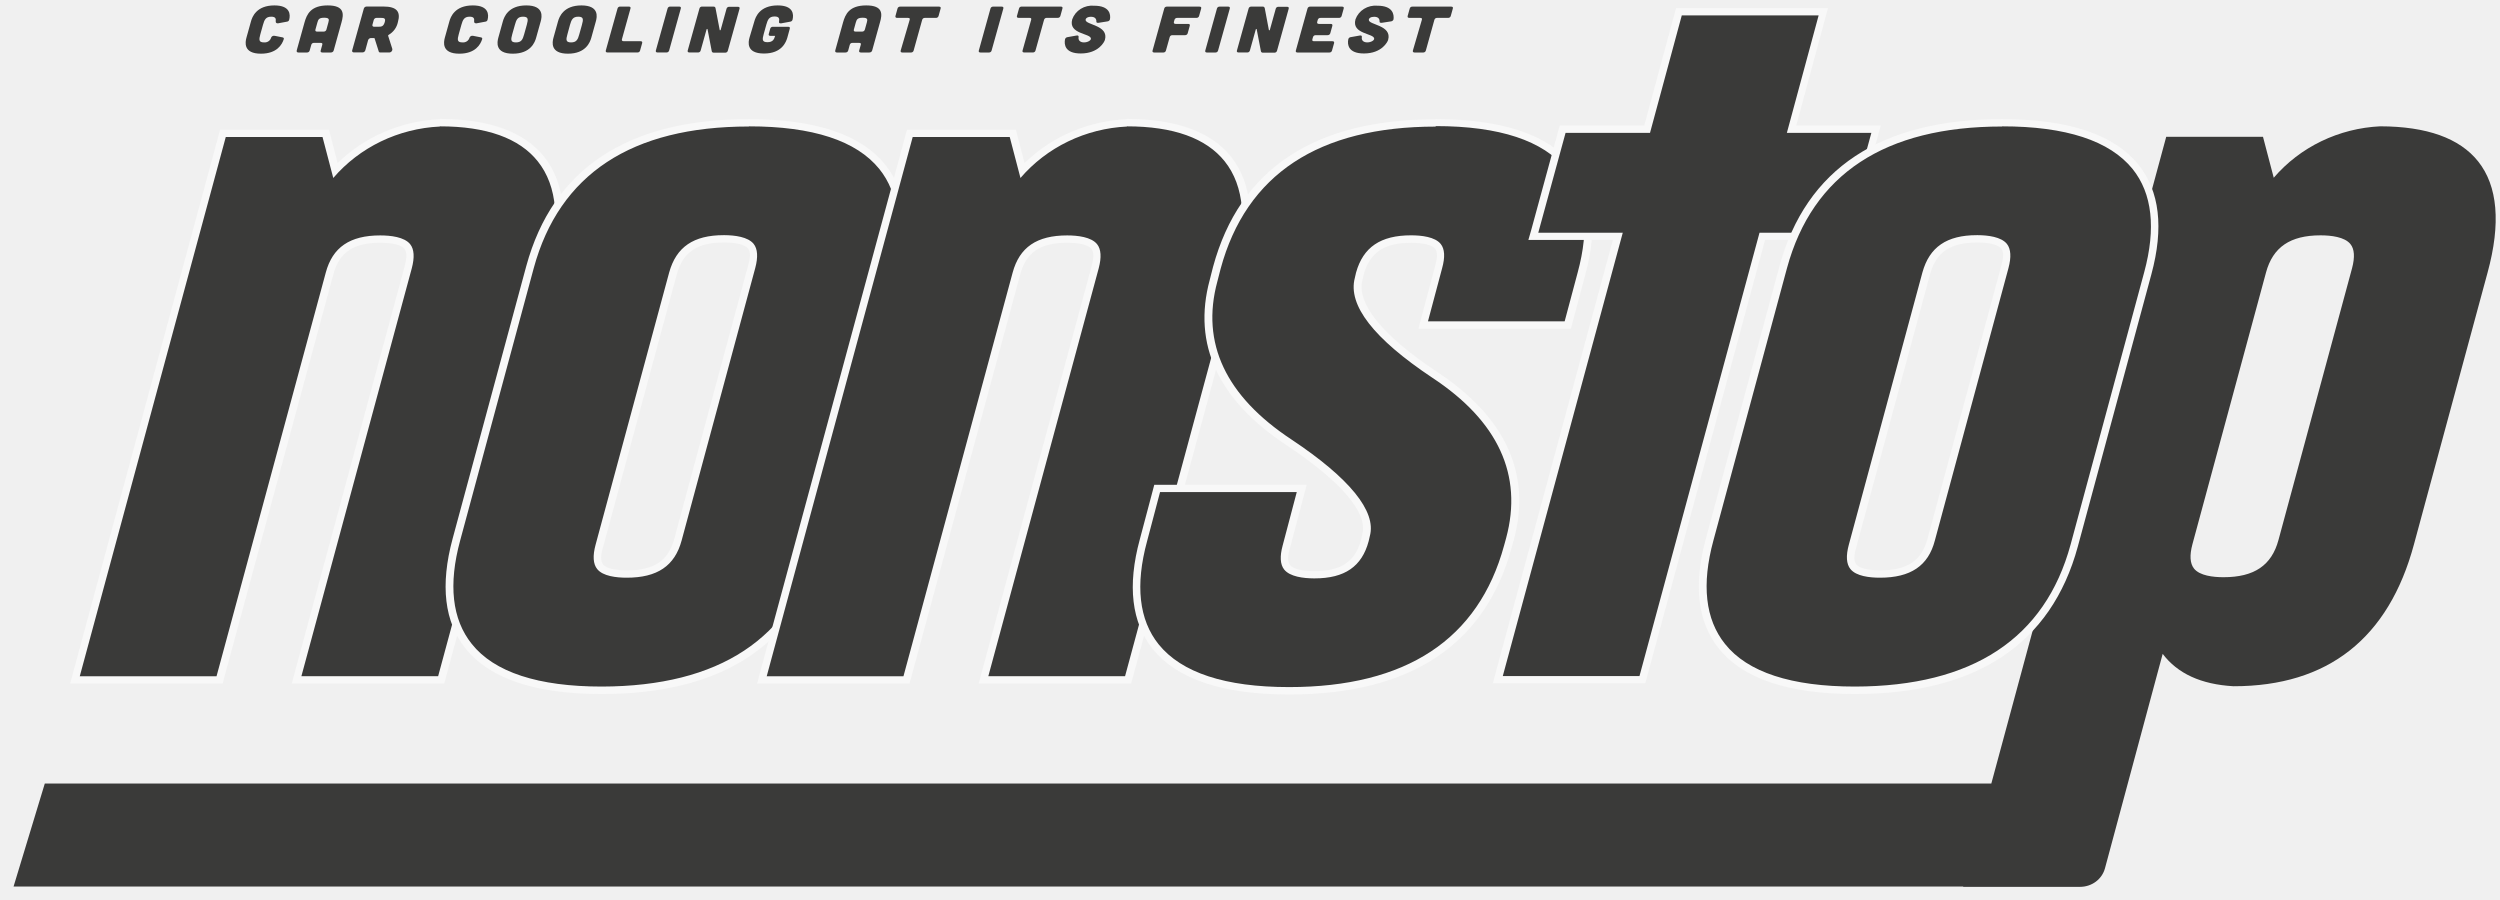
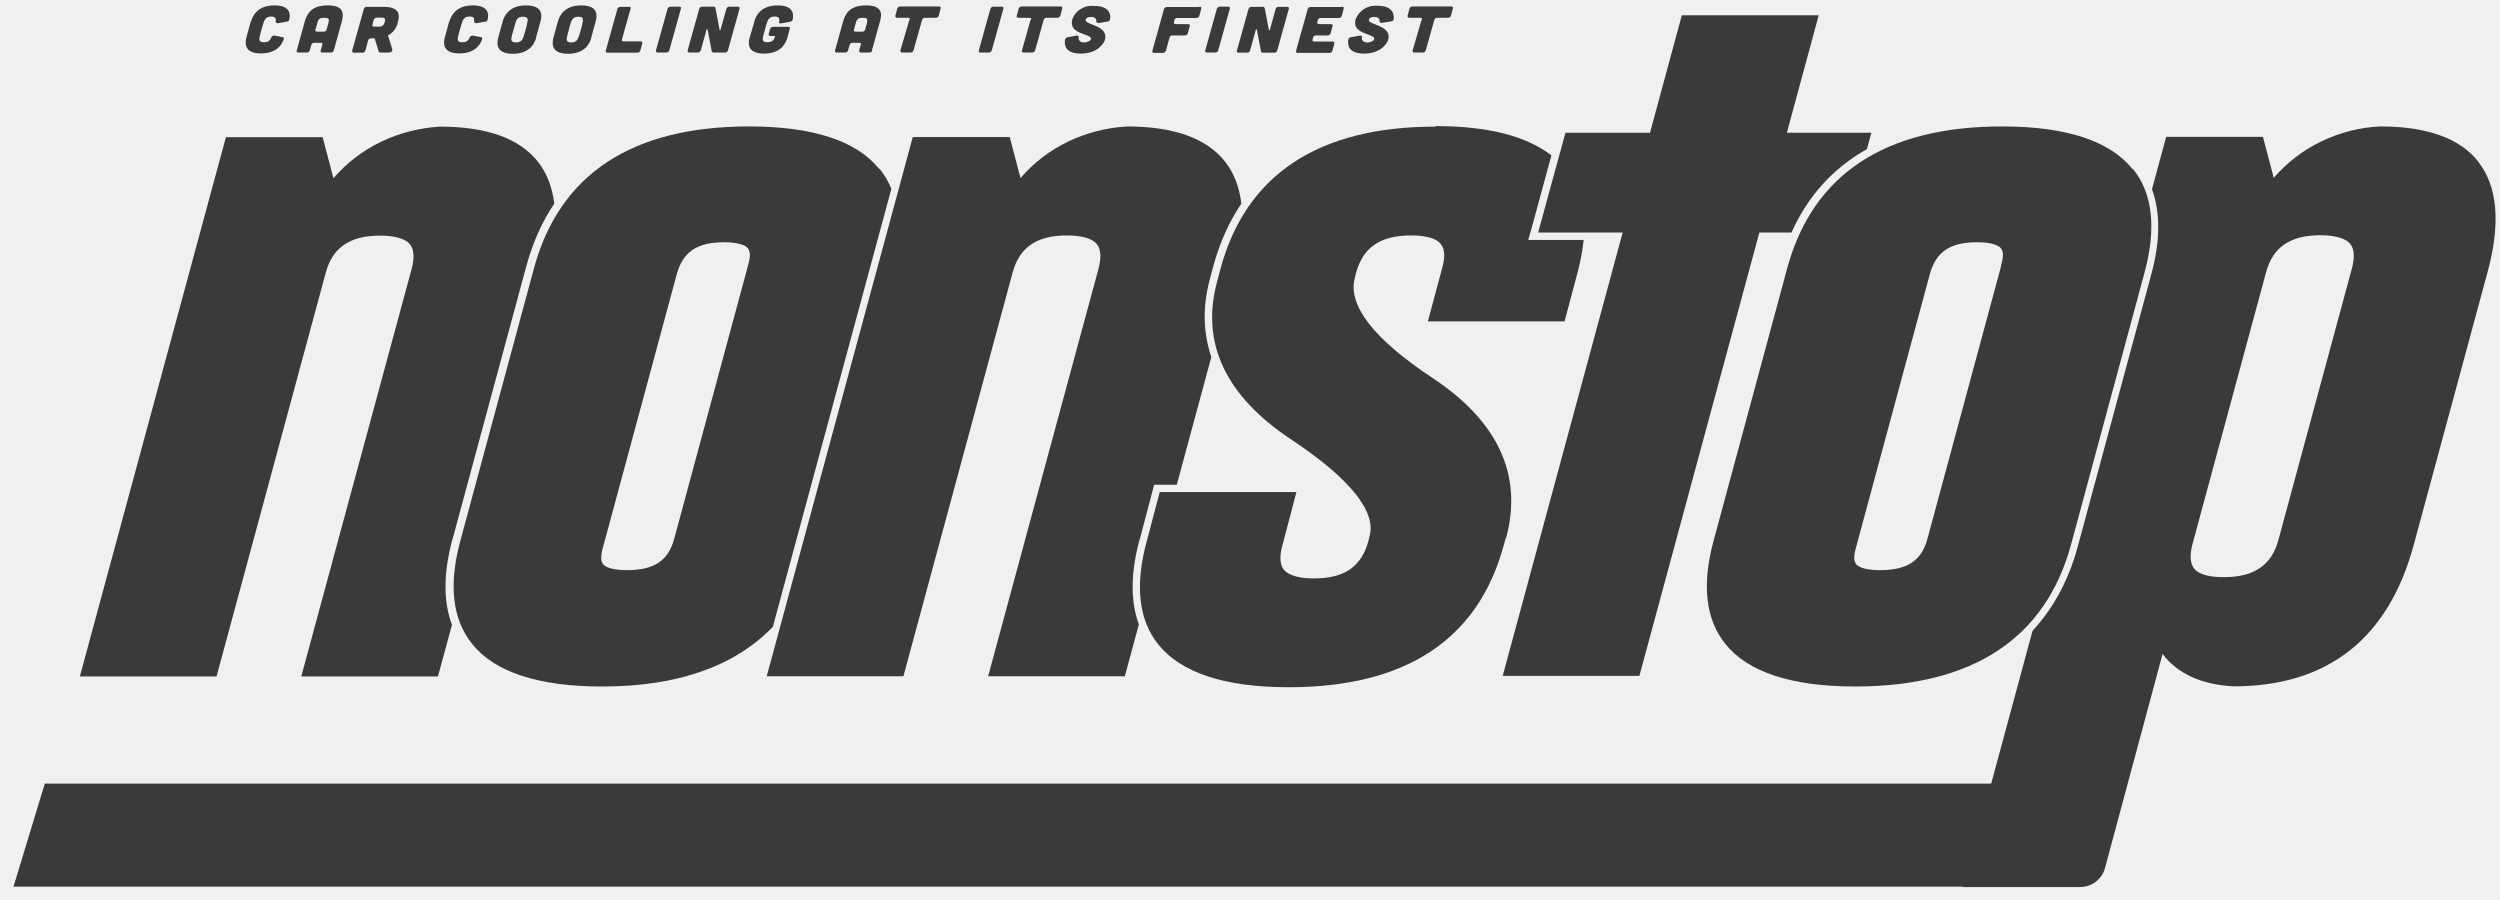
- <svg xmlns="http://www.w3.org/2000/svg" width="139" height="50" viewBox="0 0 139 50" fill="none">
-   <g clip-path="url(#clip0_3397_9992)">
-     <path d="M137.78 8.968C136.751 7.682 134.931 7.029 132.34 7.023C131.201 7.077 130.086 7.36 129.066 7.852C128.047 8.344 127.145 9.036 126.42 9.883L125.822 7.605H120.442L110.717 43.566H2.49L0.754 49.291H109.154V49.309H115.654C115.97 49.308 116.277 49.207 116.527 49.022C116.776 48.836 116.955 48.576 117.035 48.282L120.245 36.354C121.067 37.447 122.382 38.054 124.184 38.155C129.435 38.155 132.812 35.488 134.217 30.263L138.309 15.156C139.056 12.421 138.876 10.338 137.78 8.968ZM130.774 14.915L126.683 30.024C126.303 31.437 125.332 32.093 123.628 32.093C123.054 32.093 122.307 32.01 121.987 31.613C121.763 31.325 121.733 30.882 121.898 30.263L125.989 15.156C126.369 13.744 127.331 13.085 129.023 13.085C129.603 13.085 130.362 13.171 130.684 13.571C130.909 13.848 130.938 14.299 130.774 14.915Z" fill="#3A3A39" />
-     <path d="M13.955 1.187C14.021 0.945 14.254 0.301 15.255 0.301C16.152 0.301 16.152 0.822 16.077 1.103C16.07 1.13 16.055 1.154 16.034 1.172C16.012 1.19 15.986 1.201 15.958 1.204L15.467 1.296C15.375 1.311 15.321 1.259 15.33 1.184C15.354 1.023 15.306 0.928 15.079 0.928C14.78 0.928 14.699 1.101 14.622 1.38L14.475 1.906C14.398 2.194 14.371 2.358 14.681 2.358C14.768 2.366 14.855 2.344 14.927 2.296C14.999 2.248 15.051 2.177 15.073 2.096C15.086 2.059 15.114 2.027 15.149 2.008C15.185 1.988 15.227 1.982 15.267 1.99L15.716 2.079C15.728 2.08 15.739 2.085 15.749 2.091C15.759 2.098 15.768 2.107 15.774 2.117C15.779 2.128 15.783 2.139 15.783 2.151C15.783 2.163 15.78 2.175 15.775 2.185C15.683 2.473 15.399 2.985 14.508 2.985C13.513 2.985 13.635 2.338 13.701 2.099L13.955 1.187Z" fill="#3A3A39" />
-     <path d="M18.556 2.795C18.549 2.831 18.529 2.863 18.5 2.886C18.47 2.908 18.433 2.92 18.395 2.919H17.926C17.845 2.919 17.809 2.881 17.83 2.809L17.917 2.493C17.938 2.418 17.917 2.384 17.824 2.384H17.463C17.427 2.38 17.392 2.389 17.363 2.41C17.334 2.43 17.314 2.46 17.307 2.493L17.218 2.809C17.21 2.843 17.19 2.872 17.161 2.892C17.133 2.912 17.098 2.922 17.062 2.919H16.593C16.512 2.919 16.479 2.876 16.5 2.795L16.931 1.247C17.059 0.79 17.28 0.301 18.222 0.301C19.163 0.301 19.118 0.79 18.987 1.247L18.556 2.795ZM18.258 1.247C18.308 1.075 18.302 0.986 18.024 0.986C17.747 0.986 17.696 1.075 17.648 1.247L17.537 1.647C17.517 1.716 17.552 1.757 17.633 1.757H17.992C18.028 1.759 18.064 1.748 18.093 1.727C18.122 1.706 18.142 1.676 18.15 1.641L18.258 1.247Z" fill="#3A3A39" />
-     <path d="M21.813 2.72C21.817 2.746 21.815 2.772 21.807 2.797C21.799 2.822 21.785 2.845 21.766 2.865C21.747 2.884 21.724 2.899 21.699 2.908C21.673 2.917 21.646 2.921 21.619 2.918H21.14C21.099 2.918 21.066 2.901 21.06 2.866L20.827 2.133C20.824 2.128 20.82 2.124 20.816 2.121C20.811 2.118 20.805 2.116 20.8 2.115H20.632C20.596 2.115 20.561 2.126 20.532 2.146C20.502 2.166 20.48 2.195 20.468 2.228L20.31 2.803C20.299 2.836 20.277 2.865 20.248 2.885C20.219 2.905 20.184 2.916 20.148 2.915H19.679C19.604 2.915 19.562 2.866 19.58 2.803L20.229 0.476C20.239 0.443 20.26 0.414 20.288 0.394C20.317 0.373 20.352 0.363 20.387 0.363H21.32C22.064 0.363 22.288 0.651 22.124 1.226C22.094 1.373 22.033 1.513 21.944 1.636C21.855 1.759 21.74 1.862 21.607 1.94C21.598 1.944 21.59 1.952 21.585 1.96C21.581 1.969 21.579 1.979 21.58 1.989L21.813 2.72ZM20.943 0.993C20.907 0.993 20.872 1.003 20.843 1.023C20.814 1.044 20.792 1.072 20.782 1.106L20.707 1.376C20.689 1.442 20.731 1.488 20.806 1.488H21.018C21.221 1.488 21.317 1.468 21.389 1.241C21.46 1.014 21.359 0.993 21.158 0.993H20.943Z" fill="#3A3A39" />
-     <path d="M24.986 1.187C25.052 0.945 25.285 0.301 26.287 0.301C27.183 0.301 27.183 0.822 27.108 1.103C27.101 1.13 27.086 1.154 27.065 1.172C27.043 1.19 27.017 1.201 26.989 1.204L26.499 1.296C26.406 1.311 26.352 1.259 26.361 1.184C26.385 1.023 26.337 0.928 26.11 0.928C25.811 0.928 25.731 1.101 25.653 1.38L25.506 1.906C25.429 2.194 25.402 2.358 25.713 2.358C25.8 2.366 25.887 2.344 25.958 2.296C26.03 2.248 26.082 2.177 26.104 2.096C26.118 2.059 26.145 2.027 26.181 2.008C26.216 1.988 26.258 1.982 26.298 1.99L26.747 2.079C26.759 2.08 26.77 2.085 26.781 2.091C26.791 2.098 26.799 2.107 26.805 2.117C26.811 2.128 26.814 2.139 26.814 2.151C26.814 2.163 26.812 2.175 26.806 2.185C26.714 2.473 26.43 2.985 25.539 2.985C24.544 2.985 24.667 2.338 24.732 2.099L24.986 1.187Z" fill="#3A3A39" />
-     <path d="M29.809 2.099C29.744 2.338 29.511 2.985 28.512 2.985C27.514 2.985 27.64 2.338 27.706 2.099L27.959 1.187C28.028 0.945 28.258 0.301 29.26 0.301C30.261 0.301 30.132 0.945 30.064 1.187L29.809 2.099ZM29.29 1.38C29.367 1.092 29.394 0.928 29.083 0.928C28.773 0.928 28.707 1.101 28.629 1.38L28.48 1.906C28.402 2.194 28.375 2.358 28.686 2.358C28.997 2.358 29.065 2.185 29.143 1.906L29.29 1.38Z" fill="#3A3A39" />
-     <path d="M32.876 2.099C32.81 2.338 32.577 2.985 31.579 2.985C30.581 2.985 30.706 2.338 30.772 2.099L31.026 1.187C31.095 0.945 31.325 0.301 32.326 0.301C33.327 0.301 33.199 0.945 33.13 1.187L32.876 2.099ZM32.356 1.38C32.434 1.092 32.461 0.928 32.153 0.928C31.845 0.928 31.773 1.101 31.692 1.38L31.549 1.906C31.468 2.194 31.444 2.358 31.752 2.358C32.06 2.358 32.132 2.185 32.209 1.906L32.356 1.38Z" fill="#3A3A39" />
-     <path d="M34.958 0.366C35.042 0.366 35.075 0.401 35.054 0.475L34.579 2.181C34.561 2.25 34.594 2.291 34.675 2.291H35.61C35.694 2.291 35.724 2.328 35.703 2.4L35.589 2.808C35.582 2.842 35.562 2.872 35.533 2.892C35.505 2.912 35.469 2.921 35.434 2.918H33.778C33.7 2.918 33.664 2.878 33.682 2.808L34.334 0.475C34.341 0.442 34.361 0.412 34.39 0.392C34.418 0.372 34.454 0.362 34.489 0.366H34.958Z" fill="#3A3A39" />
-     <path d="M37.757 0.366C37.84 0.366 37.873 0.401 37.852 0.475L37.204 2.808C37.195 2.842 37.175 2.871 37.146 2.891C37.117 2.912 37.081 2.921 37.045 2.918H36.561C36.483 2.918 36.447 2.878 36.465 2.808L37.117 0.475C37.124 0.442 37.144 0.412 37.173 0.392C37.202 0.372 37.237 0.362 37.272 0.366H37.757Z" fill="#3A3A39" />
-     <path d="M39.66 0.366C39.731 0.366 39.77 0.392 39.782 0.449L40.015 1.663C40.015 1.695 40.057 1.689 40.069 1.663L40.395 0.487C40.403 0.453 40.423 0.423 40.453 0.403C40.482 0.383 40.518 0.374 40.553 0.378H41.023C41.106 0.378 41.136 0.412 41.118 0.487L40.467 2.82C40.459 2.853 40.439 2.883 40.41 2.903C40.382 2.923 40.347 2.932 40.311 2.929H39.696C39.624 2.929 39.585 2.903 39.573 2.846L39.34 1.632C39.34 1.597 39.295 1.606 39.286 1.632L38.957 2.808C38.95 2.842 38.93 2.871 38.901 2.891C38.873 2.911 38.837 2.921 38.802 2.918H38.333C38.252 2.918 38.219 2.878 38.237 2.808L38.889 0.475C38.896 0.442 38.916 0.412 38.944 0.392C38.973 0.372 39.009 0.362 39.044 0.366H39.66Z" fill="#3A3A39" />
-     <path d="M41.942 1.187C42.008 0.945 42.241 0.301 43.239 0.301C44.121 0.301 44.136 0.804 44.067 1.089C44.06 1.121 44.042 1.149 44.017 1.171C43.992 1.192 43.96 1.205 43.926 1.207L43.427 1.299C43.337 1.299 43.302 1.282 43.314 1.204C43.346 1.029 43.314 0.916 43.066 0.916C42.767 0.916 42.686 1.089 42.608 1.368L42.462 1.895C42.384 2.182 42.357 2.346 42.668 2.346C42.979 2.346 43.045 2.174 43.096 1.995H42.838C42.758 1.995 42.722 1.955 42.743 1.886L42.824 1.598C42.831 1.565 42.851 1.535 42.879 1.515C42.908 1.495 42.944 1.485 42.979 1.489H43.819C43.902 1.489 43.932 1.523 43.911 1.598L43.777 2.09C43.708 2.329 43.478 2.976 42.477 2.976C41.476 2.976 41.604 2.329 41.673 2.09L41.942 1.187Z" fill="#3A3A39" />
-     <path d="M48.496 2.795C48.489 2.831 48.469 2.863 48.439 2.886C48.41 2.908 48.373 2.92 48.335 2.919H47.865C47.788 2.919 47.752 2.881 47.77 2.809L47.859 2.493C47.88 2.418 47.859 2.384 47.764 2.384H47.405C47.37 2.38 47.334 2.389 47.304 2.409C47.275 2.429 47.255 2.459 47.247 2.493L47.16 2.809C47.152 2.843 47.131 2.872 47.102 2.892C47.073 2.912 47.037 2.922 47.002 2.919H46.532C46.455 2.919 46.419 2.876 46.443 2.795L46.873 1.247C47.002 0.79 47.22 0.301 48.164 0.301C49.109 0.301 49.061 0.79 48.926 1.247L48.496 2.795ZM48.197 1.247C48.245 1.075 48.239 0.986 47.964 0.986C47.689 0.986 47.632 1.075 47.584 1.247L47.474 1.647C47.456 1.716 47.489 1.757 47.57 1.757H47.931C47.967 1.758 48.002 1.747 48.031 1.726C48.059 1.705 48.079 1.675 48.087 1.641L48.197 1.247Z" fill="#3A3A39" />
-     <path d="M50.577 1.104C50.598 1.029 50.577 0.995 50.481 0.995H49.884C49.803 0.995 49.77 0.955 49.788 0.886L49.901 0.477C49.909 0.444 49.929 0.414 49.958 0.394C49.986 0.374 50.022 0.365 50.057 0.368H52.203C52.286 0.368 52.319 0.402 52.298 0.477L52.185 0.886C52.177 0.919 52.157 0.948 52.129 0.968C52.1 0.988 52.065 0.998 52.029 0.995H51.432C51.396 0.991 51.36 1 51.331 1.02C51.302 1.041 51.281 1.07 51.273 1.104L50.798 2.81C50.79 2.843 50.77 2.873 50.742 2.893C50.713 2.913 50.678 2.923 50.643 2.92H50.173C50.093 2.92 50.06 2.879 50.078 2.81L50.577 1.104Z" fill="#3A3A39" />
-     <path d="M55.689 0.368C55.773 0.368 55.803 0.402 55.785 0.477L55.133 2.81C55.125 2.843 55.105 2.873 55.077 2.893C55.048 2.913 55.013 2.923 54.978 2.92H54.517C54.437 2.92 54.401 2.879 54.422 2.81L55.07 0.477C55.078 0.444 55.098 0.414 55.127 0.394C55.155 0.374 55.191 0.365 55.226 0.368H55.689Z" fill="#3A3A39" />
-     <path d="M57.332 1.103C57.353 1.028 57.332 0.993 57.236 0.993H56.639C56.558 0.993 56.522 0.953 56.543 0.884L56.657 0.475C56.664 0.442 56.684 0.412 56.712 0.392C56.741 0.372 56.777 0.362 56.812 0.366H58.976C59.059 0.366 59.092 0.401 59.071 0.475L58.958 0.884C58.95 0.917 58.93 0.946 58.901 0.967C58.873 0.987 58.838 0.996 58.802 0.993H58.205C58.169 0.99 58.134 1 58.106 1.02C58.077 1.04 58.057 1.069 58.049 1.103L57.574 2.808C57.566 2.842 57.546 2.871 57.518 2.891C57.489 2.911 57.454 2.921 57.419 2.918H56.949C56.869 2.918 56.833 2.878 56.854 2.808L57.332 1.103Z" fill="#3A3A39" />
-     <path d="M61.069 1.27C60.982 1.27 60.949 1.253 60.958 1.178C60.958 1.028 60.856 0.933 60.659 0.933C60.462 0.933 60.36 1.02 60.36 1.103C60.339 1.391 61.666 1.391 61.433 2.219C61.403 2.329 61.081 2.973 60.088 2.973C59.206 2.973 59.159 2.47 59.215 2.185C59.223 2.153 59.241 2.124 59.267 2.102C59.292 2.08 59.325 2.067 59.359 2.064L59.858 1.975C59.945 1.961 59.984 1.992 59.969 2.07C59.939 2.243 60.064 2.358 60.268 2.358C60.471 2.358 60.653 2.251 60.656 2.153C60.656 1.843 59.38 1.912 59.616 1.074C59.701 0.835 59.868 0.629 60.089 0.492C60.31 0.355 60.573 0.293 60.835 0.318C61.699 0.318 61.762 0.807 61.714 1.072C61.707 1.103 61.69 1.132 61.664 1.153C61.639 1.174 61.607 1.187 61.574 1.19L61.069 1.27Z" fill="#3A3A39" />
-     <path d="M66.688 0.368C66.772 0.368 66.805 0.402 66.784 0.477L66.67 0.886C66.662 0.919 66.642 0.948 66.614 0.968C66.585 0.988 66.55 0.998 66.515 0.995H65.457C65.421 0.992 65.386 1.001 65.358 1.022C65.329 1.042 65.309 1.071 65.301 1.104L65.269 1.219C65.251 1.288 65.287 1.329 65.364 1.329H66.058C66.141 1.329 66.171 1.366 66.15 1.438L66.037 1.846C66.029 1.88 66.009 1.909 65.98 1.929C65.952 1.949 65.916 1.959 65.881 1.956H65.191C65.156 1.953 65.12 1.962 65.092 1.982C65.063 2.002 65.043 2.032 65.035 2.065L64.826 2.81C64.818 2.843 64.798 2.873 64.77 2.893C64.741 2.913 64.706 2.923 64.671 2.92H64.178C64.097 2.92 64.061 2.879 64.082 2.81L64.731 0.477C64.738 0.444 64.758 0.414 64.787 0.394C64.816 0.374 64.851 0.365 64.886 0.368H66.688Z" fill="#3A3A39" />
-     <path d="M68.281 0.368C68.365 0.368 68.394 0.402 68.376 0.477L67.725 2.81C67.717 2.843 67.697 2.873 67.669 2.893C67.64 2.913 67.605 2.923 67.57 2.92H67.109C67.029 2.92 66.993 2.879 67.014 2.81L67.662 0.477C67.67 0.444 67.69 0.414 67.719 0.394C67.747 0.374 67.782 0.365 67.818 0.368H68.281Z" fill="#3A3A39" />
-     <path d="M70.193 0.367C70.221 0.362 70.25 0.369 70.273 0.384C70.296 0.4 70.313 0.423 70.319 0.45L70.549 1.664C70.549 1.696 70.594 1.69 70.603 1.664L70.931 0.487C70.939 0.454 70.958 0.424 70.987 0.404C71.016 0.384 71.051 0.374 71.087 0.378H71.556C71.64 0.378 71.672 0.413 71.651 0.487L71.003 2.821C70.995 2.854 70.974 2.883 70.945 2.904C70.916 2.924 70.88 2.933 70.845 2.93H70.229C70.157 2.93 70.118 2.904 70.106 2.846L69.873 1.632C69.873 1.598 69.831 1.607 69.823 1.632L69.494 2.809C69.486 2.842 69.466 2.872 69.437 2.892C69.409 2.912 69.374 2.921 69.338 2.918H68.869C68.788 2.918 68.752 2.878 68.773 2.809L69.422 0.476C69.43 0.443 69.45 0.413 69.478 0.393C69.507 0.373 69.542 0.364 69.577 0.367H70.193Z" fill="#3A3A39" />
-     <path d="M74.613 0.368C74.697 0.368 74.73 0.402 74.709 0.477L74.595 0.886C74.587 0.919 74.567 0.948 74.539 0.968C74.51 0.988 74.475 0.998 74.44 0.995H73.427C73.391 0.991 73.355 1 73.326 1.02C73.297 1.041 73.276 1.07 73.268 1.104L73.235 1.219C73.217 1.288 73.253 1.329 73.331 1.329H73.983C74.066 1.329 74.096 1.366 74.078 1.438L73.965 1.846C73.956 1.88 73.935 1.909 73.906 1.929C73.877 1.949 73.842 1.958 73.806 1.956H73.158C73.122 1.953 73.087 1.962 73.059 1.982C73.03 2.002 73.01 2.032 73.002 2.065L72.969 2.183C72.948 2.252 72.969 2.292 73.065 2.292H74.078C74.162 2.292 74.195 2.33 74.174 2.402L74.06 2.81C74.052 2.843 74.032 2.873 74.004 2.893C73.975 2.913 73.94 2.923 73.905 2.92H72.144C72.064 2.92 72.028 2.879 72.049 2.81L72.697 0.477C72.705 0.444 72.725 0.414 72.754 0.394C72.782 0.374 72.817 0.365 72.853 0.368H74.613Z" fill="#3A3A39" />
-     <path d="M76.818 1.27C76.728 1.27 76.695 1.252 76.704 1.178C76.704 1.028 76.606 0.933 76.405 0.933C76.205 0.933 76.107 1.019 76.107 1.103C76.086 1.39 77.413 1.391 77.18 2.219C77.15 2.328 76.827 2.973 75.835 2.973C74.953 2.973 74.905 2.469 74.965 2.185C74.971 2.152 74.989 2.123 75.014 2.101C75.039 2.079 75.071 2.066 75.105 2.064L75.604 1.975C75.694 1.96 75.73 1.992 75.718 2.069C75.685 2.242 75.811 2.357 76.017 2.357C76.223 2.357 76.403 2.251 76.405 2.153C76.405 1.842 75.132 1.911 75.365 1.074C75.451 0.835 75.618 0.63 75.839 0.493C76.06 0.356 76.323 0.294 76.585 0.317C77.448 0.317 77.514 0.807 77.481 1.071C77.473 1.103 77.455 1.131 77.429 1.152C77.404 1.174 77.372 1.186 77.338 1.189L76.818 1.27Z" fill="#3A3A39" />
-     <path d="M79.055 1.104C79.076 1.029 79.055 0.995 78.96 0.995H78.362C78.281 0.995 78.249 0.955 78.266 0.886L78.38 0.477C78.388 0.444 78.408 0.414 78.436 0.394C78.465 0.374 78.5 0.365 78.535 0.368H80.681C80.768 0.368 80.798 0.402 80.777 0.477L80.663 0.886C80.656 0.919 80.635 0.948 80.607 0.968C80.578 0.988 80.543 0.998 80.508 0.995H79.91C79.874 0.991 79.839 1 79.809 1.02C79.78 1.041 79.76 1.07 79.752 1.104L79.277 2.81C79.269 2.843 79.249 2.873 79.22 2.893C79.192 2.913 79.156 2.923 79.121 2.92H78.652C78.574 2.92 78.538 2.879 78.556 2.81L79.055 1.104Z" fill="#3A3A39" />
-     <path d="M16.486 37.793L22.691 14.864C22.834 14.323 22.817 13.918 22.637 13.696C22.458 13.475 21.896 13.288 21.143 13.288C19.544 13.288 18.671 13.88 18.316 15.204L12.204 37.793H4.164L12.389 7.404H18.115L18.647 9.461C19.386 8.675 20.279 8.037 21.274 7.584C22.27 7.131 23.348 6.871 24.448 6.82C27.114 6.82 29 7.508 30.067 8.834C31.206 10.273 31.397 12.402 30.638 15.198L24.526 37.793H16.486Z" fill="#3A3A39" />
-     <path d="M24.46 7.025C27.054 7.025 28.874 7.683 29.899 8.969C30.996 10.339 31.175 12.422 30.431 15.155L24.361 37.595H16.758L22.894 14.922C23.058 14.306 23.028 13.854 22.804 13.575C22.481 13.176 21.722 13.089 21.142 13.089C19.453 13.089 18.488 13.748 18.112 15.161L12.039 37.601H4.435L12.553 7.617H17.932L18.53 9.896C19.256 9.049 20.158 8.358 21.177 7.865C22.197 7.373 23.311 7.09 24.451 7.036M24.451 6.628C22.307 6.725 20.279 7.596 18.772 9.067L18.372 7.519L18.291 7.212H12.236L12.155 7.517L4.038 37.497L3.9 38.006H12.379L12.46 37.701L18.533 15.261C18.865 14.024 19.648 13.498 21.154 13.498C21.821 13.498 22.317 13.621 22.481 13.826C22.645 14.03 22.622 14.346 22.496 14.818L16.36 37.491L16.223 38.001H24.699L24.782 37.696L30.852 15.255C31.633 12.379 31.429 10.192 30.255 8.716C29.143 7.327 27.2 6.619 24.478 6.613L24.451 6.628Z" fill="#F8F8F8" />
-     <path d="M33.449 38.369C29.845 38.369 27.358 37.546 26.055 35.92C24.916 34.502 24.686 32.505 25.371 29.982L29.462 14.838C30.912 9.513 35.006 6.814 41.632 6.814C45.252 6.814 47.747 7.64 49.053 9.268C50.186 10.681 50.416 12.672 49.732 15.183L45.64 30.325C44.191 35.65 40.09 38.357 33.449 38.38V38.369ZM40.236 13.264C38.65 13.264 37.78 13.857 37.409 15.186L33.318 30.325C33.171 30.869 33.189 31.277 33.371 31.499C33.554 31.72 34.101 31.901 34.845 31.901C36.459 31.901 37.337 31.309 37.693 29.985L41.785 14.838C41.931 14.297 41.913 13.895 41.737 13.673C41.56 13.451 41.014 13.27 40.278 13.264H40.236Z" fill="#3A3A39" />
-     <path d="M41.641 7.025C45.189 7.025 47.618 7.822 48.892 9.398C49.986 10.759 50.201 12.69 49.534 15.138L45.446 30.279C44.023 35.504 39.988 38.159 33.458 38.173C29.922 38.173 27.481 37.374 26.231 35.803C25.135 34.436 24.919 32.497 25.586 30.049L29.677 14.905C31.1 9.68 35.123 7.034 41.632 7.034M34.845 32.12C36.548 32.12 37.52 31.462 37.899 30.049L41.991 14.905C42.155 14.292 42.125 13.84 41.904 13.561C41.587 13.167 40.846 13.078 40.281 13.075H40.236C38.56 13.075 37.597 13.734 37.206 15.149L33.114 30.288C32.947 30.906 32.977 31.361 33.204 31.64C33.521 32.037 34.271 32.12 34.845 32.12ZM41.632 6.625C34.899 6.625 30.735 9.375 29.259 14.801L25.167 29.945C24.465 32.535 24.707 34.589 25.888 36.059C27.233 37.739 29.773 38.588 33.449 38.588C40.198 38.588 44.37 35.817 45.846 30.391L49.938 15.25C50.637 12.661 50.395 10.624 49.221 9.157C47.873 7.477 45.32 6.625 41.632 6.625ZM34.845 31.712C34.187 31.712 33.7 31.591 33.539 31.39C33.377 31.188 33.395 30.866 33.539 30.391L37.63 15.25C37.974 14.013 38.757 13.484 40.251 13.484H40.296C40.939 13.484 41.423 13.61 41.584 13.812C41.746 14.013 41.722 14.332 41.584 14.804L37.493 29.948C37.161 31.185 36.372 31.712 34.851 31.712H34.845Z" fill="#F8F8F8" />
-     <path d="M54.676 37.793L60.883 14.864C61.027 14.323 61.009 13.918 60.83 13.693C60.65 13.469 60.089 13.288 59.335 13.288C57.733 13.288 56.864 13.88 56.508 15.204L50.396 37.793H42.353L50.581 7.404H56.305L56.84 9.461C57.579 8.675 58.471 8.037 59.467 7.584C60.462 7.131 61.541 6.871 62.641 6.82C65.304 6.82 67.193 7.508 68.26 8.834C69.398 10.273 69.59 12.402 68.827 15.198L62.715 37.793H54.676Z" fill="#3A3A39" />
-     <path d="M62.653 7.025C65.244 7.025 67.064 7.683 68.092 8.969C69.189 10.339 69.369 12.422 68.624 15.155L62.554 37.595H54.951L61.087 14.922C61.251 14.306 61.221 13.854 60.997 13.575C60.675 13.176 59.915 13.089 59.336 13.089C57.644 13.089 56.682 13.748 56.302 15.161L50.232 37.601H42.629L50.746 7.617H56.141L56.738 9.896C57.464 9.049 58.366 8.357 59.385 7.865C60.405 7.372 61.52 7.09 62.659 7.036M62.659 6.628H62.644C60.5 6.725 58.472 7.596 56.965 9.067L56.562 7.519L56.484 7.212H50.429L50.346 7.517L42.231 37.497L42.094 38.006H50.57L50.653 37.701L56.723 15.261C57.055 14.024 57.841 13.498 59.347 13.498C60.014 13.498 60.51 13.621 60.674 13.826C60.839 14.03 60.815 14.346 60.689 14.818L54.554 37.491L54.416 38.001H62.892L62.976 37.696L69.046 15.255C69.826 12.379 69.62 10.192 68.448 8.716C67.339 7.327 65.394 6.619 62.674 6.613L62.659 6.628Z" fill="#F8F8F8" />
-     <path d="M71.664 38.368C68.044 38.368 65.549 37.545 64.243 35.917C63.11 34.502 62.88 32.511 63.565 29.999L64.326 27.122H72.363L71.511 30.342C71.365 30.883 71.383 31.285 71.562 31.51C71.742 31.734 72.294 31.915 73.042 31.921H73.083C74.664 31.921 75.531 31.346 75.887 30.005L75.95 29.717C76.299 28.431 74.82 26.653 71.682 24.562C67.94 22.096 66.523 19.07 67.471 15.566L67.653 14.846C69.106 9.501 73.2 6.791 79.826 6.791C83.442 6.791 85.941 7.628 87.244 9.259C88.38 10.678 88.607 12.669 87.925 15.18L87.16 18.04H79.124L79.975 14.838C80.128 14.291 80.116 13.886 79.939 13.664C79.763 13.443 79.204 13.261 78.445 13.261C76.84 13.261 75.962 13.854 75.594 15.183L75.528 15.451C75.146 16.889 76.565 18.676 79.751 20.796C83.493 23.262 84.901 26.331 83.935 29.919L83.816 30.345C82.384 35.675 78.29 38.368 71.664 38.368Z" fill="#3A3A39" />
-     <path d="M79.825 7.011C83.373 7.011 85.803 7.822 87.076 9.401C88.17 10.765 88.385 12.698 87.718 15.155L86.995 17.865H79.395L80.181 14.916C80.354 14.298 80.327 13.843 80.106 13.567C79.789 13.167 79.03 13.084 78.454 13.084C76.759 13.084 75.79 13.743 75.396 15.158L75.33 15.446C74.924 16.962 76.373 18.829 79.64 21.004C83.298 23.415 84.682 26.413 83.743 29.908L83.627 30.331C82.204 35.553 78.181 38.202 71.672 38.202C68.124 38.202 65.695 37.403 64.421 35.826C63.328 34.465 63.112 32.535 63.779 30.086L64.499 27.359H72.1L71.317 30.325C71.149 30.938 71.179 31.387 71.4 31.666C71.72 32.066 72.473 32.155 73.047 32.158H73.092C74.765 32.158 75.722 31.499 76.098 30.089L76.164 29.802C76.538 28.429 75.031 26.582 71.81 24.439C68.148 22.025 66.762 19.071 67.682 15.662L67.868 14.939C69.29 9.695 73.316 7.039 79.822 7.039M79.822 6.634C73.086 6.634 68.923 9.393 67.446 14.836L67.261 15.564C66.29 19.154 67.736 22.255 71.559 24.77C74.574 26.784 76.06 28.51 75.743 29.695V29.712L75.68 30C75.348 31.231 74.571 31.755 73.086 31.755H73.041C72.386 31.755 71.893 31.628 71.732 31.424C71.57 31.22 71.591 30.904 71.732 30.434L72.518 27.466L72.652 26.956H64.177L64.096 27.264L63.373 29.991C62.673 32.563 62.915 34.615 64.09 36.082C65.438 37.762 67.99 38.614 71.678 38.614C78.412 38.614 82.575 35.863 84.051 30.44L84.168 30.017C85.154 26.335 83.717 23.193 79.894 20.673C76.834 18.636 75.411 16.864 75.755 15.552L75.823 15.264C76.167 14.027 76.959 13.501 78.468 13.501C79.132 13.501 79.625 13.622 79.786 13.823C79.948 14.024 79.918 14.344 79.786 14.819L79 17.77L78.863 18.279H87.339L87.422 17.975L88.143 15.264C88.845 12.693 88.603 10.641 87.428 9.171C86.081 7.488 83.528 6.631 79.84 6.625L79.822 6.634Z" fill="#F8F8F8" />
-     <path d="M83.289 37.794L89.96 13.144H85.262L86.89 7.186H91.583L93.352 0.652H101.392L99.625 7.186H104.321L102.695 13.144H97.999L91.329 37.794H83.289Z" fill="#3A3A39" />
-     <path d="M101.116 0.856L99.35 7.386H104.048L102.533 12.939H97.829L91.155 37.589H83.555L90.226 12.939H85.528L87.046 7.386H91.741L93.507 0.856H101.116ZM101.666 0.447H93.187L93.107 0.752L91.421 6.981H86.726L86.642 7.268L85.127 12.821L84.978 13.339H89.676L83.139 37.479L83.002 37.988H91.481L91.562 37.683L98.137 13.339H102.832L102.916 13.037L104.431 7.484L104.571 6.975H99.873L101.499 0.954L101.639 0.441L101.666 0.447Z" fill="#F8F8F8" />
-     <path d="M103.137 38.369C99.532 38.369 97.046 37.546 95.743 35.92C94.604 34.502 94.374 32.505 95.058 29.982L99.153 14.838C100.599 9.513 104.694 6.814 111.32 6.814C114.936 6.814 117.435 7.64 118.741 9.268C119.873 10.681 120.104 12.672 119.419 15.183L115.328 30.325C113.878 35.65 109.778 38.357 103.137 38.38V38.369ZM109.924 13.264C108.337 13.264 107.467 13.857 107.097 15.186L103.005 30.325C102.862 30.869 102.877 31.277 103.059 31.499C103.241 31.72 103.788 31.901 104.532 31.901C106.146 31.901 107.025 31.309 107.381 29.985L111.472 14.838C111.619 14.297 111.601 13.895 111.424 13.673C111.248 13.451 110.701 13.27 109.966 13.264H109.924Z" fill="#3A3A39" />
-     <path d="M111.321 7.025C114.868 7.025 117.298 7.822 118.574 9.398C119.665 10.759 119.88 12.69 119.217 15.138L115.125 30.279C113.703 35.504 109.668 38.159 103.138 38.173C99.602 38.173 97.16 37.374 95.911 35.803C94.814 34.436 94.599 32.497 95.266 30.049L99.357 14.905C100.78 9.68 104.805 7.034 111.312 7.034M104.524 32.12C106.228 32.12 107.214 31.462 107.579 30.049L111.671 14.905C111.835 14.292 111.805 13.84 111.584 13.561C111.267 13.167 110.526 13.078 109.961 13.075H109.916C108.239 13.075 107.277 13.734 106.886 15.149L102.794 30.288C102.627 30.906 102.657 31.361 102.884 31.64C103.203 32.037 103.951 32.12 104.524 32.12ZM111.312 6.625C104.578 6.625 100.415 9.375 98.939 14.801L94.847 29.945C94.145 32.535 94.387 34.589 95.567 36.059C96.912 37.739 99.453 38.588 103.129 38.588C109.877 38.588 114.049 35.817 115.526 30.391L119.617 15.25C120.317 12.661 120.075 10.624 118.9 9.157C117.552 7.477 115 6.625 111.312 6.625ZM104.524 31.712C103.867 31.712 103.38 31.591 103.218 31.39C103.057 31.188 103.075 30.866 103.218 30.391L107.31 15.25C107.654 14.013 108.437 13.484 109.931 13.484H109.976C110.618 13.484 111.103 13.61 111.264 13.812C111.425 14.013 111.401 14.332 111.264 14.804L107.173 29.948C106.838 31.185 106.049 31.712 104.527 31.712H104.524Z" fill="#F8F8F8" />
-   </g>
-   <defs>
-     <clipPath id="clip0_3397_9992">
-       <rect width="138" height="49" fill="white" transform="translate(0.759766 0.300781)" />
-     </clipPath>
-   </defs>
+ <svg xmlns="http://www.w3.org/2000/svg" id="Layer_1" data-name="Layer 1" width="139" height="50" viewBox="0 0 139 50">
+   <path d="M137.78,8.97c-1.03-1.29-2.85-1.94-5.44-1.94-1.14.05-2.25.34-3.27.83-1.02.49-1.92,1.18-2.65,2.03l-.6-2.28h-5.38l-.79,2.91c.47,1.29.47,2.87-.04,4.74l-4.09,15.14c-.51,1.88-1.36,3.43-2.51,4.67l-2.3,8.5H2.49l-1.74,5.73h108.4v.02h6.5c.32,0,.62-.1.87-.29.25-.19.43-.45.51-.74l3.21-11.93c.82,1.09,2.14,1.7,3.94,1.8,5.25,0,8.63-2.67,10.03-7.89l4.09-15.11c.75-2.74.57-4.82-.53-6.19ZM130.77,14.91l-4.09,15.11c-.38,1.41-1.35,2.07-3.05,2.07-.57,0-1.32-.08-1.64-.48-.22-.29-.25-.73-.09-1.35l4.09-15.11c.38-1.41,1.34-2.07,3.03-2.07.58,0,1.34.09,1.66.49.22.28.25.73.09,1.34Z" fill="#3a3a39" />
+   <path d="M13.96,1.19c.07-.24.3-.89,1.3-.89.9,0,.9.52.82.8,0,.03-.02.05-.04.07-.02.02-.05.03-.08.03l-.49.09c-.09.01-.15-.04-.14-.11.02-.16-.02-.26-.25-.26-.3,0-.38.17-.46.45l-.15.53c-.08.29-.1.45.21.45.09,0,.17-.01.25-.06.07-.05.12-.12.15-.2.01-.04.04-.07.08-.09.04-.02.08-.03.12-.02l.45.09s.02,0,.03.01c.01,0,.02.02.02.03,0,.01,0,.02,0,.03,0,.01,0,.02,0,.03-.09.29-.38.8-1.27.8-1,0-.87-.65-.81-.89l.25-.91Z" fill="#3a3a39" />
+   <path d="M18.56,2.8s-.03.07-.06.09-.07.03-.1.03h-.47c-.08,0-.12-.04-.1-.11l.09-.32c.02-.07,0-.11-.09-.11h-.36s-.07,0-.1.03-.05.05-.06.08l-.09.32s-.03.06-.06.08c-.03.02-.06.03-.1.03h-.47c-.08,0-.11-.04-.09-.12l.43-1.55c.13-.46.35-.95,1.29-.95s.9.49.77.95l-.43,1.55ZM18.26,1.25c.05-.17.04-.26-.23-.26s-.33.09-.38.26l-.11.4c-.02.07.01.11.1.11h.36s.07,0,.1-.03c.03-.02.05-.05.06-.09l.11-.39Z" fill="#3a3a39" />
+   <path d="M21.81,2.72s0,.05,0,.08c0,.03-.02.05-.04.07-.02.02-.04.03-.07.04-.03,0-.05.01-.08.01h-.48s-.07-.02-.08-.05l-.23-.73s0,0-.01-.01c0,0-.01,0-.02,0h-.17s-.07.01-.1.03c-.03.02-.05.05-.06.08l-.16.58s-.03.06-.06.08c-.03.02-.06.03-.1.03h-.47c-.07,0-.12-.05-.1-.11l.65-2.33s.03-.06.06-.08c.03-.02.06-.03.1-.03h.93c.74,0,.97.29.8.86-.03.15-.09.29-.18.41-.09.12-.2.23-.34.3,0,0-.02.01-.02.02,0,0,0,.02,0,.03l.23.73ZM20.94.99s-.07,0-.1.03c-.03.02-.05.05-.06.08l-.07.27c-.02.07.02.11.1.11h.21c.2,0,.3-.02.37-.25.07-.23-.03-.25-.23-.25h-.22Z" fill="#3a3a39" />
+   <path d="M24.99,1.19c.07-.24.3-.89,1.3-.89.9,0,.9.52.82.8,0,.03-.02.05-.04.07-.02.02-.05.03-.08.03l-.49.09c-.09.01-.15-.04-.14-.11.02-.16-.02-.26-.25-.26-.3,0-.38.17-.46.45l-.15.53c-.08.29-.1.45.21.45.09,0,.17-.01.25-.06.07-.05.12-.12.15-.2.01-.04.04-.07.08-.09.04-.02.08-.03.12-.02l.45.09s.02,0,.03.01c.01,0,.02.02.02.03s0,.02,0,.03c0,.01,0,.02,0,.03-.09.29-.38.8-1.27.8-1,0-.87-.65-.81-.89l.25-.91Z" fill="#3a3a39" />
+   <path d="M29.81,2.1c-.07.24-.3.89-1.3.89s-.87-.65-.81-.89l.25-.91c.07-.24.3-.89,1.3-.89s.87.64.8.89l-.25.91ZM29.29,1.38c.08-.29.1-.45-.21-.45s-.38.17-.45.45l-.15.53c-.08.29-.1.45.21.45s.38-.17.46-.45l.15-.53Z" fill="#3a3a39" />
+   <path d="M32.88,2.1c-.07.24-.3.89-1.3.89s-.87-.65-.81-.89l.25-.91c.07-.24.3-.89,1.3-.89s.87.64.8.89l-.25.91ZM32.36,1.38c.08-.29.1-.45-.2-.45s-.38.17-.46.45l-.14.53c-.08.29-.1.45.2.45s.38-.17.46-.45l.15-.53Z" fill="#3a3a39" />
+   <path d="M34.96.37c.08,0,.12.03.1.11l-.48,1.71c-.02.07.01.11.1.11h.94c.08,0,.11.04.09.11l-.11.41s-.03.06-.06.08c-.03.02-.06.03-.1.03h-1.66c-.08,0-.11-.04-.1-.11l.65-2.33s.03-.06.06-.08c.03-.02.06-.03.1-.03h.47Z" fill="#3a3a39" />
+   <path d="M37.76.37c.08,0,.12.03.1.11l-.65,2.33s-.03.06-.06.08c-.03.02-.06.03-.1.03h-.48c-.08,0-.11-.04-.1-.11l.65-2.33s.03-.06.06-.08c.03-.02.06-.03.1-.03h.48Z" fill="#3a3a39" />
+   <path d="M39.66.37c.07,0,.11.03.12.08l.23,1.21s.04.03.05,0l.33-1.18s.03-.06.06-.08c.03-.02.07-.03.1-.03h.47c.08,0,.11.03.1.11l-.65,2.33s-.03.06-.06.08c-.03.02-.06.03-.1.03h-.62c-.07,0-.11-.03-.12-.08l-.23-1.21s-.04-.03-.05,0l-.33,1.18s-.03.06-.06.08c-.03.02-.06.03-.1.03h-.47c-.08,0-.11-.04-.1-.11l.65-2.33s.03-.06.06-.08.06-.03.1-.03h.62Z" fill="#3a3a39" />
+   <path d="M41.94,1.19c.07-.24.3-.89,1.3-.89.88,0,.9.5.83.79,0,.03-.02.06-.05.08-.03.02-.06.03-.09.04l-.5.09c-.09,0-.13-.02-.11-.09.03-.18,0-.29-.25-.29-.3,0-.38.17-.46.45l-.15.53c-.08.29-.1.45.21.45s.38-.17.43-.35h-.26c-.08,0-.12-.04-.1-.11l.08-.29s.03-.06.06-.08c.03-.02.06-.03.1-.03h.84c.08,0,.11.03.09.11l-.13.49c-.07.24-.3.89-1.3.89s-.87-.65-.8-.89l.27-.9Z" fill="#3a3a39" />
+   <path d="M48.5,2.8s-.03.07-.06.09c-.03.02-.07.03-.1.03h-.47c-.08,0-.11-.04-.1-.11l.09-.32c.02-.07,0-.11-.1-.11h-.36s-.07,0-.1.03c-.03.02-.05.05-.06.08l-.09.32s-.03.06-.06.08c-.03.02-.06.03-.1.03h-.47c-.08,0-.11-.04-.09-.12l.43-1.55c.13-.46.35-.95,1.29-.95s.9.49.76.95l-.43,1.55ZM48.2,1.25c.05-.17.04-.26-.23-.26s-.33.09-.38.26l-.11.4c-.02.07.01.11.1.11h.36s.07,0,.1-.03c.03-.02.05-.05.06-.08l.11-.39Z" fill="#3a3a39" />
+   <path d="M50.58,1.1c.02-.07,0-.11-.1-.11h-.6c-.08,0-.11-.04-.1-.11l.11-.41s.03-.06.06-.08c.03-.02.06-.03.1-.03h2.15c.08,0,.12.03.1.11l-.11.41s-.03.06-.06.08c-.03.02-.06.03-.1.03h-.6s-.07,0-.1.03c-.03.02-.05.05-.06.08l-.48,1.71s-.03.06-.06.08c-.03.02-.06.03-.1.03h-.47c-.08,0-.11-.04-.1-.11l.5-1.71Z" fill="#3a3a39" />
+   <path d="M55.69.37c.08,0,.11.03.1.11l-.65,2.33s-.03.06-.06.08c-.03.02-.06.03-.1.03h-.46c-.08,0-.12-.04-.1-.11l.65-2.33s.03-.06.06-.08c.03-.02.06-.03.1-.03h.46Z" fill="#3a3a39" />
+   <path d="M57.33,1.1c.02-.07,0-.11-.1-.11h-.6c-.08,0-.12-.04-.1-.11l.11-.41s.03-.06.06-.08c.03-.02.06-.03.1-.03h2.16c.08,0,.12.03.1.11l-.11.41s-.03.06-.06.08c-.03.02-.06.03-.1.03h-.6s-.07,0-.1.03c-.03.02-.05.05-.06.08l-.48,1.71s-.03.06-.06.08c-.03.02-.06.03-.1.03h-.47c-.08,0-.12-.04-.1-.11l.48-1.71Z" fill="#3a3a39" />
+   <path d="M61.07,1.27c-.09,0-.12-.02-.11-.09,0-.15-.1-.24-.3-.24s-.3.09-.3.17c-.02.29,1.31.29,1.07,1.12-.03.11-.35.75-1.34.75-.88,0-.93-.5-.87-.79,0-.03.03-.06.05-.08.03-.02.06-.03.09-.04l.5-.09c.09-.01.13.02.11.09-.03.17.1.29.3.29s.39-.11.39-.2c0-.31-1.28-.24-1.04-1.08.08-.24.25-.45.47-.58.22-.14.48-.2.75-.17.86,0,.93.49.88.75,0,.03-.02.06-.05.08-.03.02-.06.03-.09.04l-.51.08Z" fill="#3a3a39" />
+   <path d="M66.69.37c.08,0,.12.03.1.11l-.11.41s-.03.06-.06.08-.06.03-.1.03h-1.06s-.07,0-.1.03c-.03.02-.05.05-.06.08l-.03.12c-.02.07.02.11.1.11h.69c.08,0,.11.04.09.11l-.11.41s-.03.06-.06.08c-.03.02-.06.03-.1.03h-.69s-.07,0-.1.03c-.03.02-.05.05-.06.08l-.21.75s-.03.06-.06.08c-.03.02-.06.03-.1.03h-.49c-.08,0-.12-.04-.1-.11l.65-2.33s.03-.06.06-.08c.03-.02.06-.03.1-.03h1.8Z" fill="#3a3a39" />
+   <path d="M68.28.37c.08,0,.11.03.1.11l-.65,2.33s-.03.06-.06.08c-.03.02-.06.03-.1.03h-.46c-.08,0-.12-.04-.1-.11l.65-2.33s.03-.06.06-.08c.03-.02.06-.03.1-.03h.46Z" fill="#3a3a39" />
+   <path d="M70.19.37s.06,0,.08.02c.02.02.04.04.05.07l.23,1.21s.04.03.05,0l.33-1.18s.03-.06.06-.08.06-.03.1-.03h.47c.08,0,.12.03.1.11l-.65,2.33s-.03.06-.06.08c-.03.02-.06.03-.1.03h-.62c-.07,0-.11-.03-.12-.08l-.23-1.21s-.04-.03-.05,0l-.33,1.18s-.03.06-.06.08c-.03.02-.06.03-.1.03h-.47c-.08,0-.12-.04-.1-.11l.65-2.33s.03-.06.06-.08c.03-.02.06-.03.1-.03h.62Z" fill="#3a3a39" />
+   <path d="M74.61.37c.08,0,.12.03.1.11l-.11.41s-.03.06-.06.08c-.03.02-.06.03-.1.03h-1.01s-.07,0-.1.03c-.03.02-.05.05-.06.08l-.03.12c-.02.07.02.11.1.11h.65c.08,0,.11.04.1.11l-.11.41s-.03.06-.06.08c-.03.02-.06.03-.1.03h-.65s-.07,0-.1.03c-.03.02-.05.05-.06.08l-.03.12c-.02.07,0,.11.1.11h1.01c.08,0,.12.04.1.11l-.11.41s-.03.06-.06.08c-.03.02-.06.03-.1.03h-1.76c-.08,0-.12-.04-.1-.11l.65-2.33s.03-.06.06-.08c.03-.02.06-.03.1-.03h1.76Z" fill="#3a3a39" />
+   <path d="M76.82,1.27c-.09,0-.12-.02-.11-.09,0-.15-.1-.24-.3-.24s-.3.09-.3.17c-.02.29,1.31.29,1.07,1.12-.03.11-.35.75-1.34.75-.88,0-.93-.5-.87-.79,0-.03.02-.06.05-.08.03-.02.06-.04.09-.04l.5-.09c.09-.01.13.02.11.09-.03.17.09.29.3.29s.39-.11.39-.2c0-.31-1.27-.24-1.04-1.08.09-.24.25-.44.47-.58.22-.14.48-.2.75-.18.86,0,.93.49.9.75,0,.03-.03.06-.05.08-.03.02-.06.03-.09.04l-.52.08Z" fill="#3a3a39" />
+   <path d="M79.06,1.1c.02-.07,0-.11-.1-.11h-.6c-.08,0-.11-.04-.1-.11l.11-.41s.03-.06.06-.08c.03-.02.06-.03.1-.03h2.15c.09,0,.12.03.1.11l-.11.41s-.03.06-.06.08c-.03.02-.06.03-.1.03h-.6s-.07,0-.1.03c-.03.02-.05.05-.06.08l-.48,1.71s-.03.06-.06.08c-.03.02-.06.03-.1.03h-.47c-.08,0-.11-.04-.1-.11l.5-1.71Z" fill="#3a3a39" />
+   <path d="M25.17,29.95l4.09-15.14c.36-1.32.88-2.49,1.56-3.49-.12-.93-.42-1.71-.92-2.34-1.03-1.29-2.85-1.94-5.44-1.94h0c-1.14.07-2.25.35-3.27.84-1.02.49-1.92,1.18-2.65,2.03l-.6-2.28h-5.38l-8.12,29.98h7.6l6.07-22.44c.38-1.41,1.34-2.07,3.03-2.07.58,0,1.34.09,1.66.49.22.28.25.73.09,1.35l-6.14,22.67h7.6l.78-2.87c-.49-1.3-.48-2.89.03-4.78Z" fill="#3a3a39" />
+   <path d="M48.89,9.4c-1.27-1.58-3.7-2.37-7.25-2.37h0c-6.51,0-10.53,2.66-11.95,7.88l-4.09,15.14c-.67,2.45-.45,4.39.65,5.75,1.25,1.57,3.69,2.37,7.23,2.37,4.21,0,7.38-1.13,9.49-3.32l6.59-24.35c-.16-.4-.38-.77-.65-1.11ZM41.58,14.8l-4.09,15.14c-.33,1.24-1.12,1.76-2.64,1.76h0c-.66,0-1.14-.12-1.31-.32-.16-.2-.14-.52,0-1l4.09-15.14c.34-1.24,1.13-1.77,2.62-1.77h.04c.64,0,1.13.13,1.29.33.16.2.14.52,0,.99Z" fill="#3a3a39" />
+   <path d="M63.37,29.99l.72-2.73.08-.31h1.26l1.92-7.1c-.45-1.34-.5-2.77-.09-4.29l.19-.73c.36-1.33.89-2.5,1.57-3.51-.11-.93-.42-1.72-.92-2.35-1.03-1.29-2.85-1.94-5.44-1.94h0c-1.14.07-2.25.35-3.27.84-1.02.49-1.92,1.18-2.65,2.03l-.6-2.28h-5.39l-8.12,29.98h7.6l6.07-22.44c.38-1.41,1.34-2.07,3.03-2.07.58,0,1.34.09,1.66.49.22.28.25.73.09,1.35l-6.14,22.67h7.6l.78-2.88c-.47-1.29-.46-2.87.04-4.72Z" fill="#3a3a39" />
+   <path d="M83.74,29.91c.94-3.5-.45-6.49-4.1-8.9-3.27-2.17-4.72-4.04-4.31-5.56l.07-.29c.39-1.42,1.36-2.07,3.06-2.07.58,0,1.34.08,1.65.48.22.28.25.73.07,1.35l-.79,2.95h7.6l.72-2.71c.17-.64.28-1.25.34-1.82h-3.08l.15-.52,1.14-4.18c-1.38-1.07-3.53-1.63-6.44-1.63v.03c-6.51,0-10.54,2.66-11.96,7.9l-.19.72c-.92,3.41.47,6.36,4.13,8.78,3.22,2.14,4.73,3.99,4.35,5.36l-.07.29c-.38,1.41-1.33,2.07-3.01,2.07h-.04c-.57,0-1.33-.09-1.65-.49-.22-.28-.25-.73-.08-1.34l.78-2.97h-7.6l-.72,2.73c-.67,2.45-.45,4.38.64,5.74,1.27,1.58,3.7,2.38,7.25,2.38,6.51,0,10.53-2.65,11.95-7.87l.12-.42Z" fill="#3a3a39" />
+   <path d="M118.57,9.4c-1.28-1.58-3.71-2.37-7.25-2.37h0c-6.51,0-10.53,2.66-11.95,7.88l-4.09,15.14c-.67,2.45-.45,4.39.65,5.75,1.25,1.57,3.69,2.37,7.23,2.37,6.53-.01,10.57-2.67,11.99-7.89l4.09-15.14c.66-2.45.45-4.38-.64-5.74ZM111.26,14.8l-4.09,15.14c-.33,1.24-1.12,1.76-2.65,1.76h0c-.66,0-1.14-.12-1.31-.32-.16-.2-.14-.52,0-1l4.09-15.14c.34-1.24,1.13-1.77,2.62-1.77h.04c.64,0,1.13.13,1.29.33.16.2.14.52,0,.99Z" fill="#3a3a39" />
+   <path d="M99.6,12.94c.91-2.04,2.32-3.59,4.2-4.65l.25-.91h-4.7l1.77-6.53h-7.61l-1.77,6.53h-4.7l-1.52,5.55h4.7l-6.67,24.65h7.6l6.67-24.65h1.77Z" fill="#3a3a39" />
</svg>
